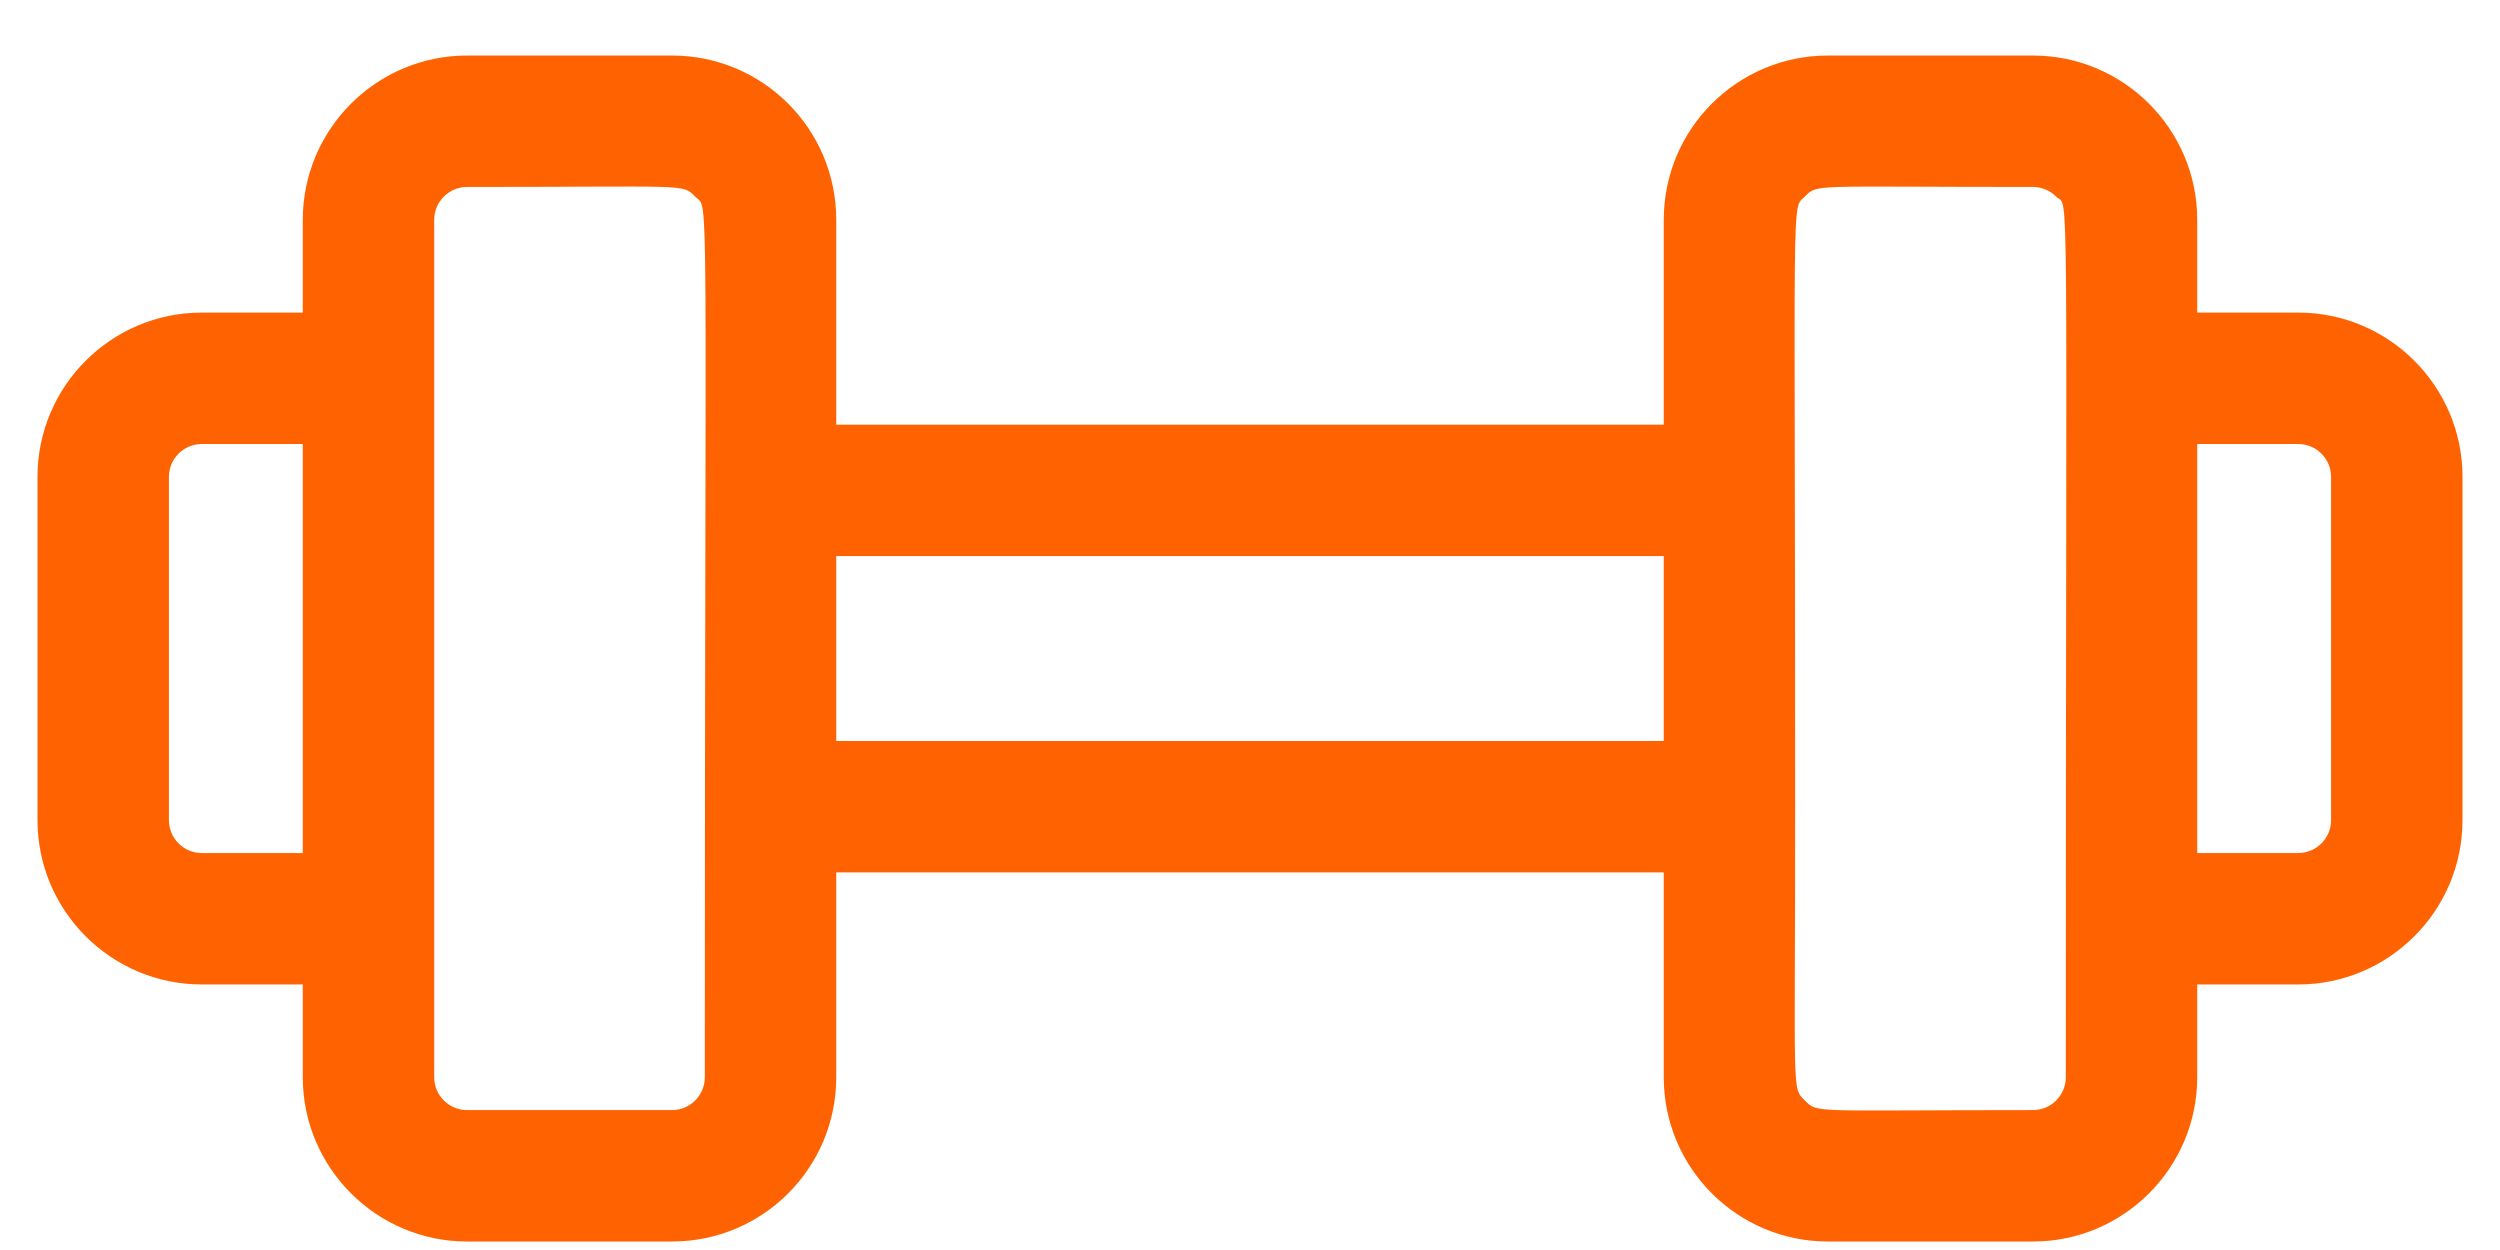
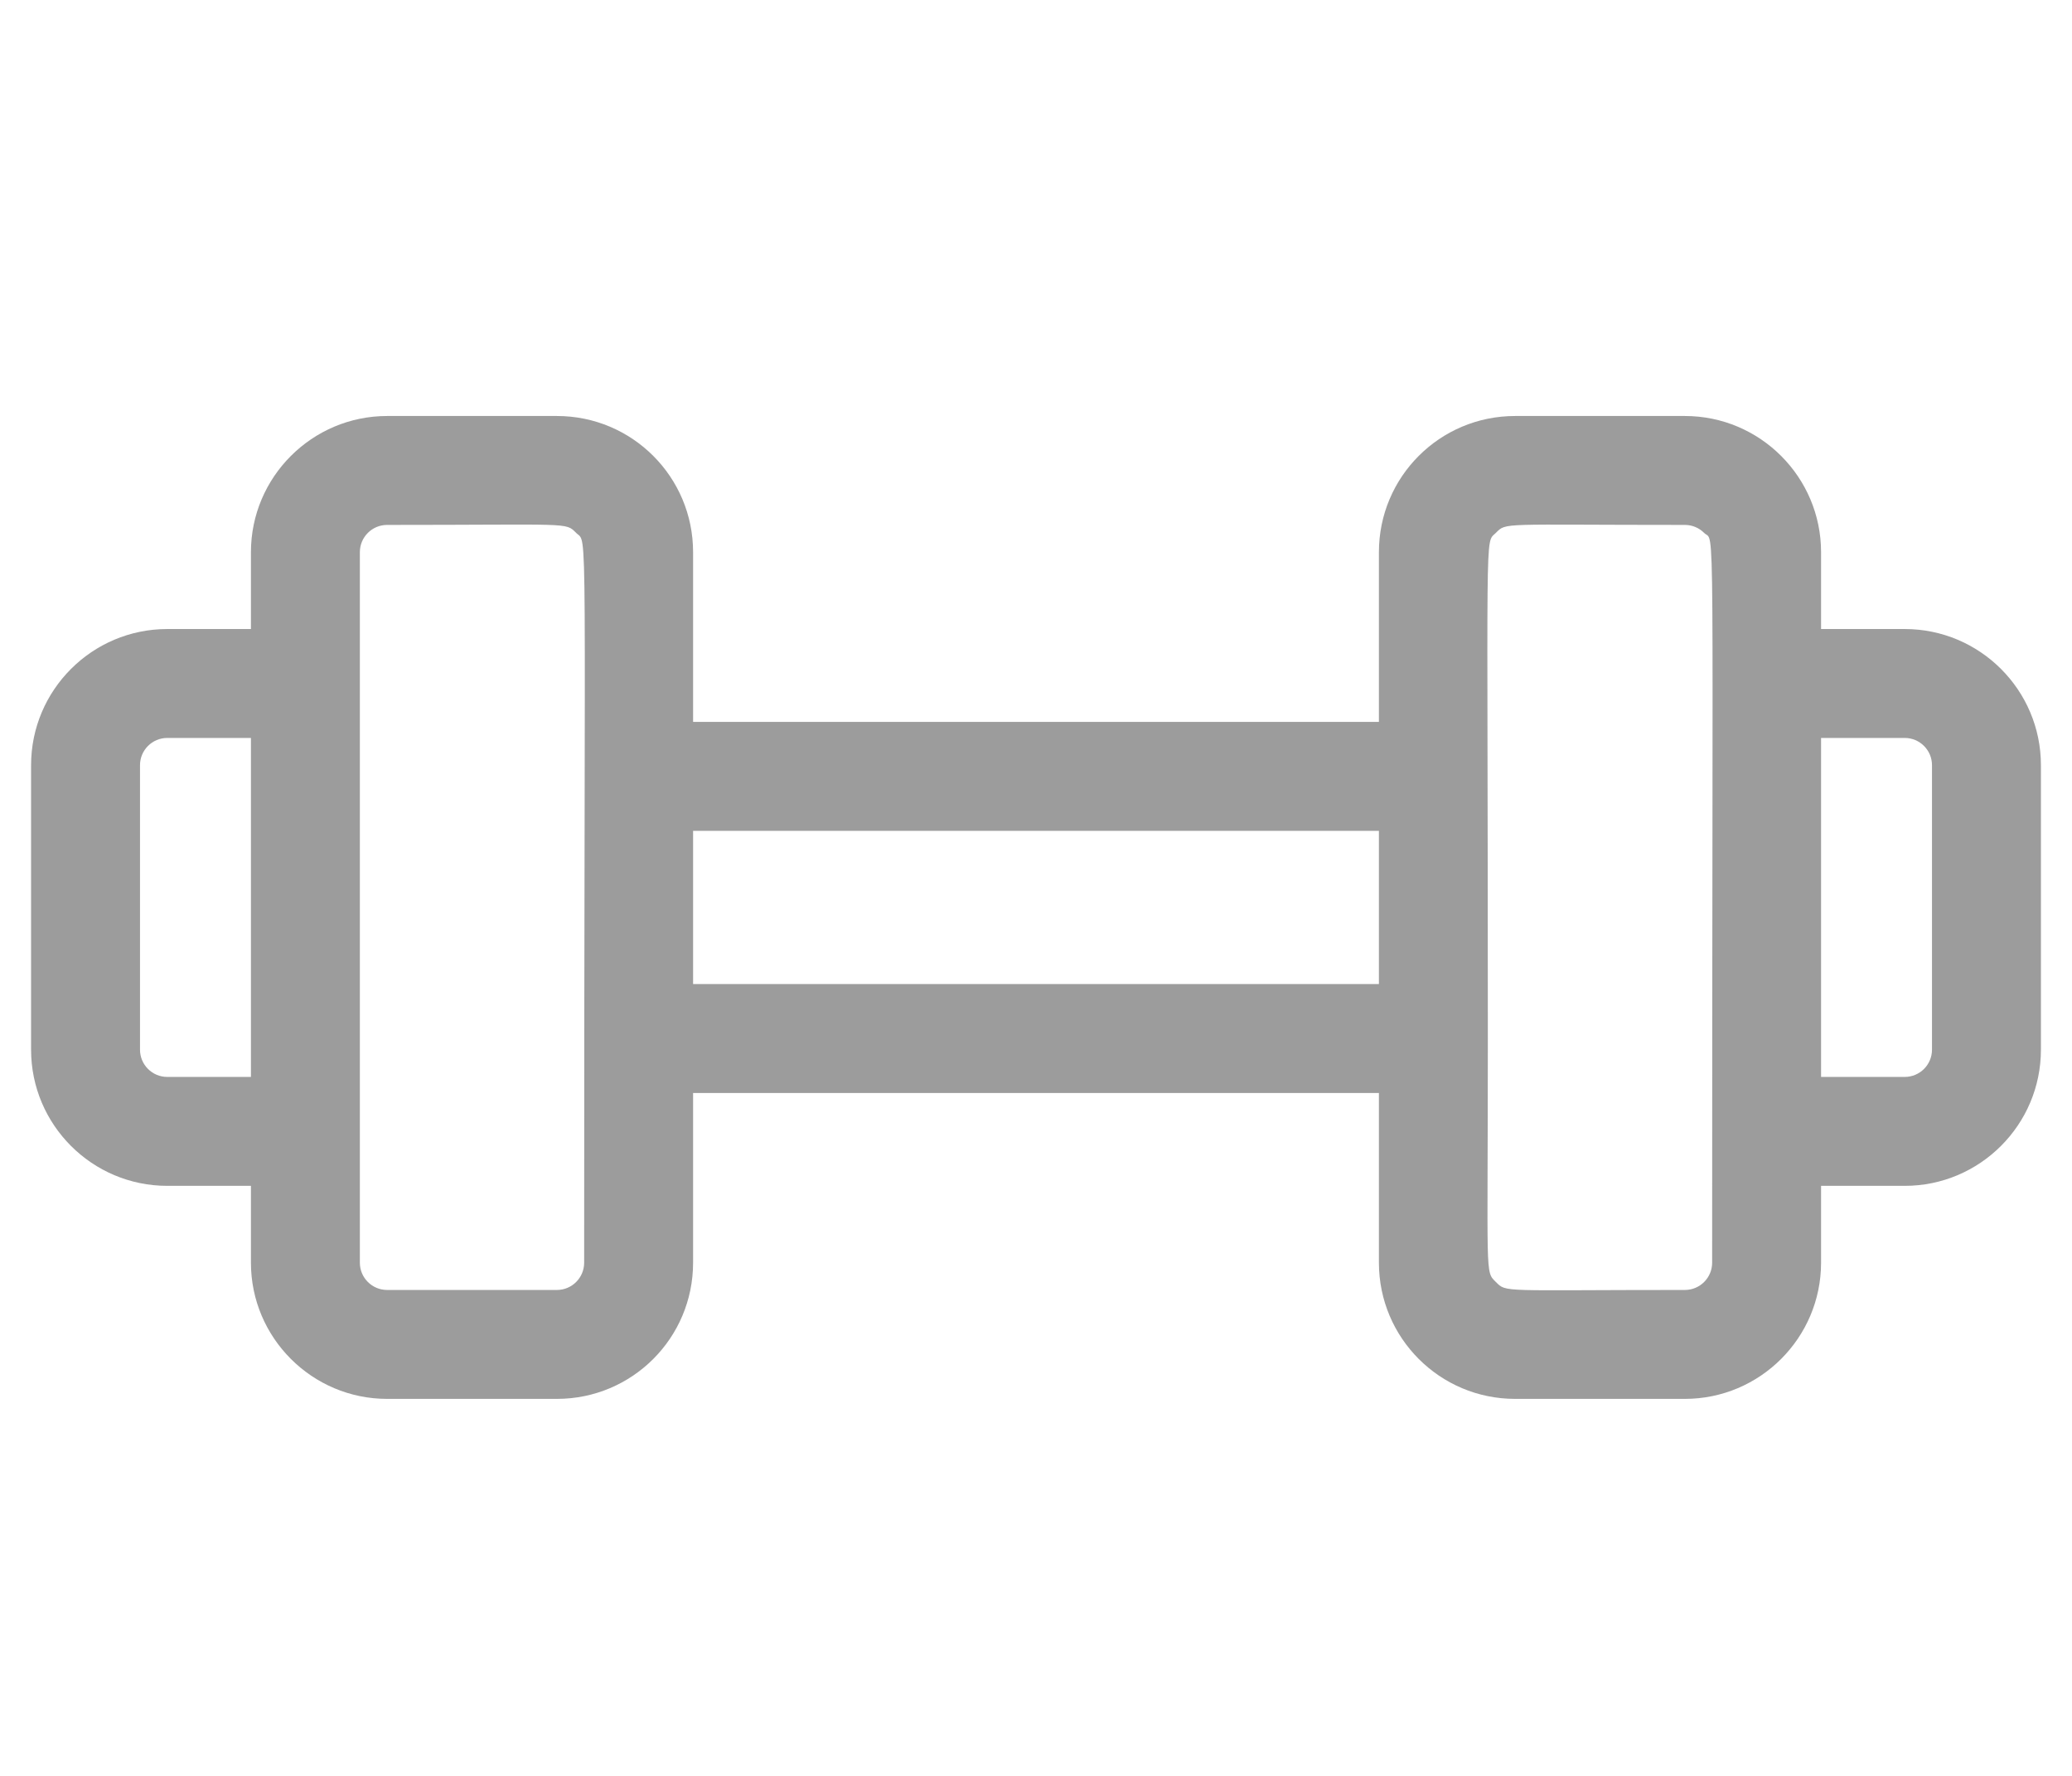
- <svg xmlns="http://www.w3.org/2000/svg" width="28" height="14" viewBox="0 0 28 14" fill="none">
-   <path d="M24.609 11.026H25.74C26.755 11.026 27.58 10.2 27.58 9.186L27.58 5.341C27.58 4.326 26.755 3.501 25.74 3.501L24.609 3.501L24.609 2.462C24.609 1.448 23.784 0.622 22.769 0.622L20.474 0.622C19.457 0.622 18.634 1.445 18.634 2.462L18.634 4.756L9.366 4.756L9.366 2.462C9.366 1.445 8.543 0.622 7.526 0.622L5.231 0.622C4.217 0.622 3.391 1.448 3.391 2.462L3.391 3.501L2.26 3.501C1.245 3.501 0.42 4.326 0.42 5.341L0.42 9.186C0.42 10.201 1.245 11.026 2.26 11.026L3.391 11.026V12.065C3.391 13.079 4.217 13.905 5.231 13.905L7.526 13.905C8.543 13.905 9.366 13.082 9.366 12.065L9.366 9.771L18.634 9.771L18.634 12.065C18.634 13.081 19.457 13.905 20.474 13.905L22.769 13.905C23.784 13.905 24.609 13.079 24.609 12.065L24.609 11.026ZM25.74 4.973C25.943 4.973 26.108 5.138 26.108 5.341L26.108 9.186C26.108 9.389 25.943 9.554 25.74 9.554H24.609L24.609 4.973L25.74 4.973ZM2.26 9.554C2.057 9.554 1.892 9.389 1.892 9.186L1.892 5.341C1.892 5.138 2.057 4.973 2.26 4.973H3.391L3.391 9.554L2.26 9.554ZM7.526 12.433H5.231C5.028 12.433 4.863 12.268 4.863 12.065C4.863 9.981 4.863 4.581 4.863 2.462C4.863 2.259 5.028 2.094 5.231 2.094C7.722 2.094 7.639 2.055 7.786 2.202C7.949 2.365 7.894 1.715 7.894 12.065C7.894 12.268 7.729 12.433 7.526 12.433ZM9.366 8.299L9.366 6.228L18.634 6.228L18.634 8.299L9.366 8.299ZM22.769 12.433C20.278 12.433 20.361 12.472 20.214 12.325C20.066 12.176 20.106 12.296 20.106 9.035C20.106 1.953 20.06 2.356 20.214 2.202C20.359 2.057 20.27 2.094 22.769 2.094C22.87 2.094 22.962 2.135 23.029 2.202C23.181 2.354 23.137 1.553 23.137 12.065C23.137 12.268 22.972 12.433 22.769 12.433Z" fill="#FF6301" />
+ <svg xmlns="http://www.w3.org/2000/svg" width="28" height="24" viewBox="0 0 28 24" fill="none">
+   <path d="M24.609 16.026H25.74C26.755 16.026 27.58 15.2 27.58 14.186L27.58 10.341C27.58 9.326 26.755 8.501 25.74 8.501L24.609 8.501L24.609 7.462C24.609 6.448 23.784 5.622 22.769 5.622L20.474 5.622C19.457 5.622 18.634 6.445 18.634 7.462L18.634 9.756L9.366 9.756L9.366 7.462C9.366 6.445 8.543 5.622 7.526 5.622L5.231 5.622C4.217 5.622 3.391 6.448 3.391 7.462L3.391 8.501L2.26 8.501C1.245 8.501 0.42 9.326 0.42 10.341L0.42 14.186C0.42 15.201 1.245 16.026 2.26 16.026H3.391L3.391 17.065C3.391 18.079 4.217 18.905 5.231 18.905L7.526 18.905C8.543 18.905 9.366 18.082 9.366 17.065L9.366 14.771L18.634 14.771V17.065C18.634 18.081 19.457 18.905 20.474 18.905L22.769 18.905C23.784 18.905 24.609 18.079 24.609 17.065L24.609 16.026ZM25.74 9.973C25.943 9.973 26.108 10.138 26.108 10.341L26.108 14.186C26.108 14.389 25.943 14.554 25.74 14.554H24.609L24.609 9.973L25.74 9.973ZM2.26 14.554C2.057 14.554 1.892 14.389 1.892 14.186L1.892 10.341C1.892 10.138 2.057 9.973 2.26 9.973L3.391 9.973L3.391 14.554L2.26 14.554ZM7.526 17.433H5.231C5.028 17.433 4.863 17.268 4.863 17.065C4.863 14.981 4.863 9.581 4.863 7.462C4.863 7.259 5.028 7.094 5.231 7.094C7.722 7.094 7.639 7.055 7.786 7.202C7.949 7.365 7.894 6.715 7.894 17.065C7.894 17.268 7.729 17.433 7.526 17.433ZM9.366 13.299L9.366 11.228L18.634 11.228L18.634 13.299L9.366 13.299ZM22.769 17.433C20.278 17.433 20.361 17.471 20.214 17.325C20.066 17.176 20.106 17.296 20.106 14.035C20.106 6.953 20.06 7.356 20.214 7.202C20.359 7.057 20.27 7.094 22.769 7.094C22.87 7.094 22.962 7.135 23.029 7.202C23.181 7.354 23.137 6.553 23.137 17.065C23.137 17.268 22.972 17.433 22.769 17.433Z" fill="#9C9C9C" />
</svg>
